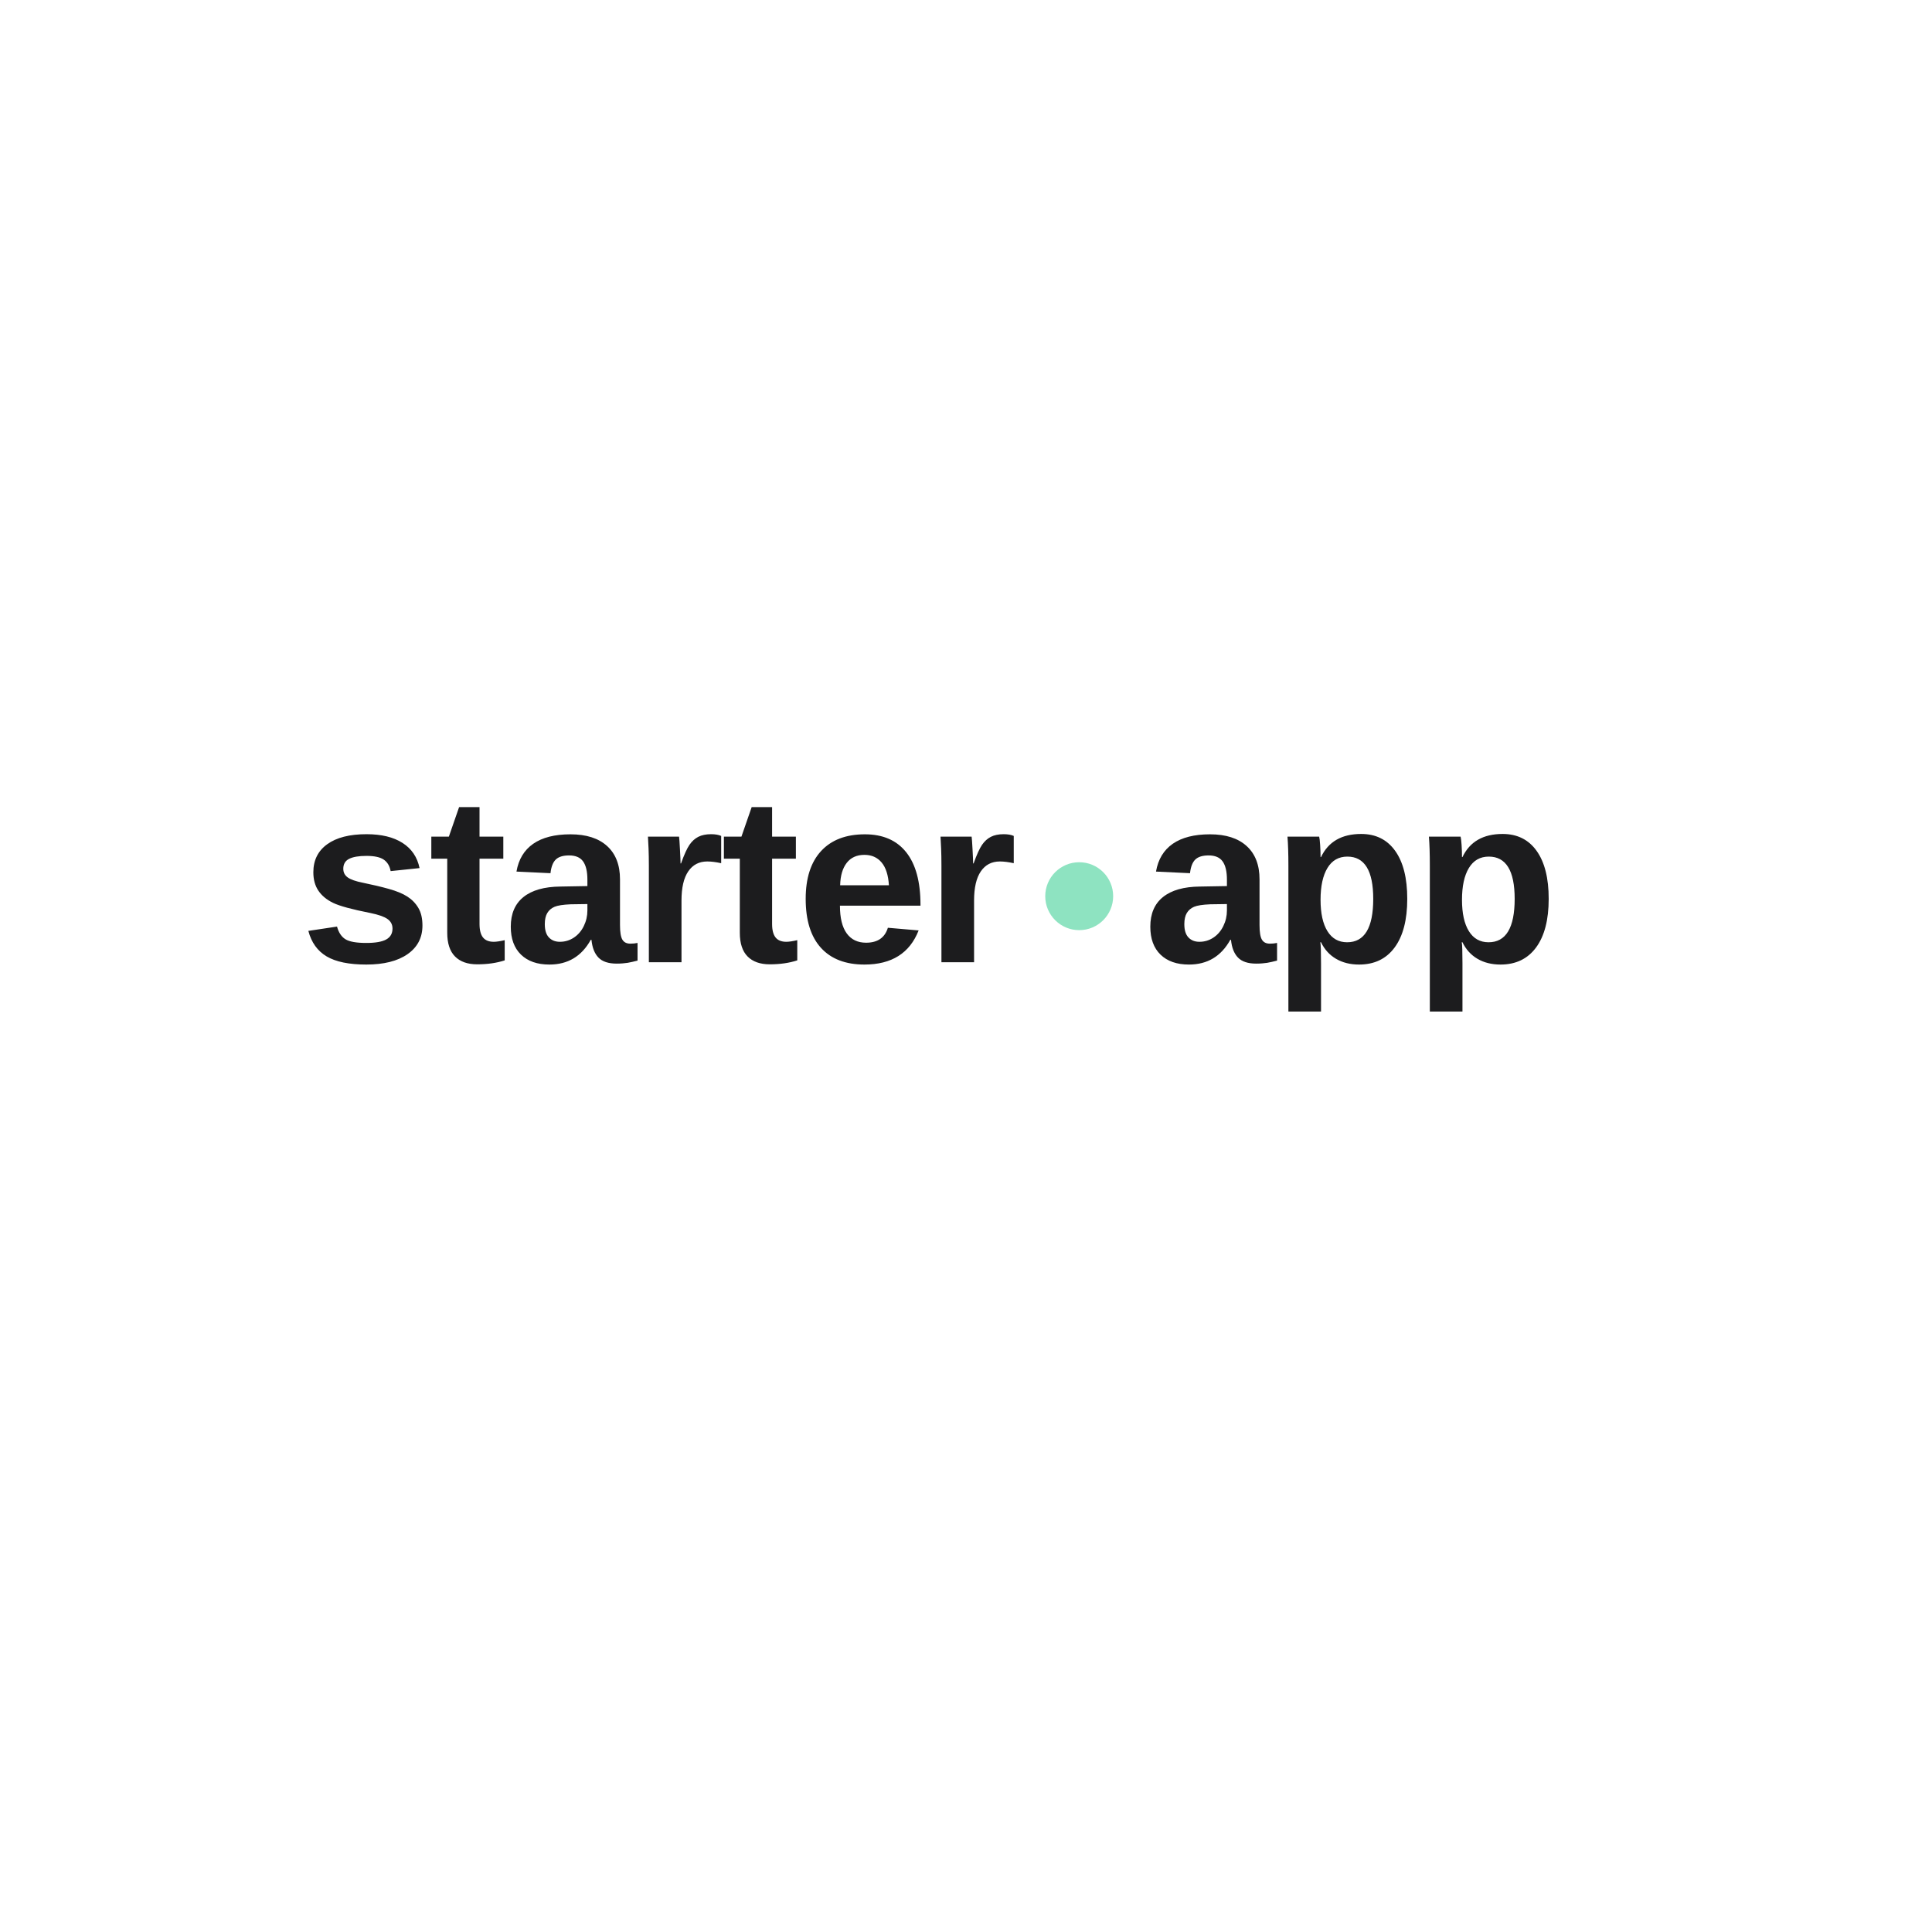
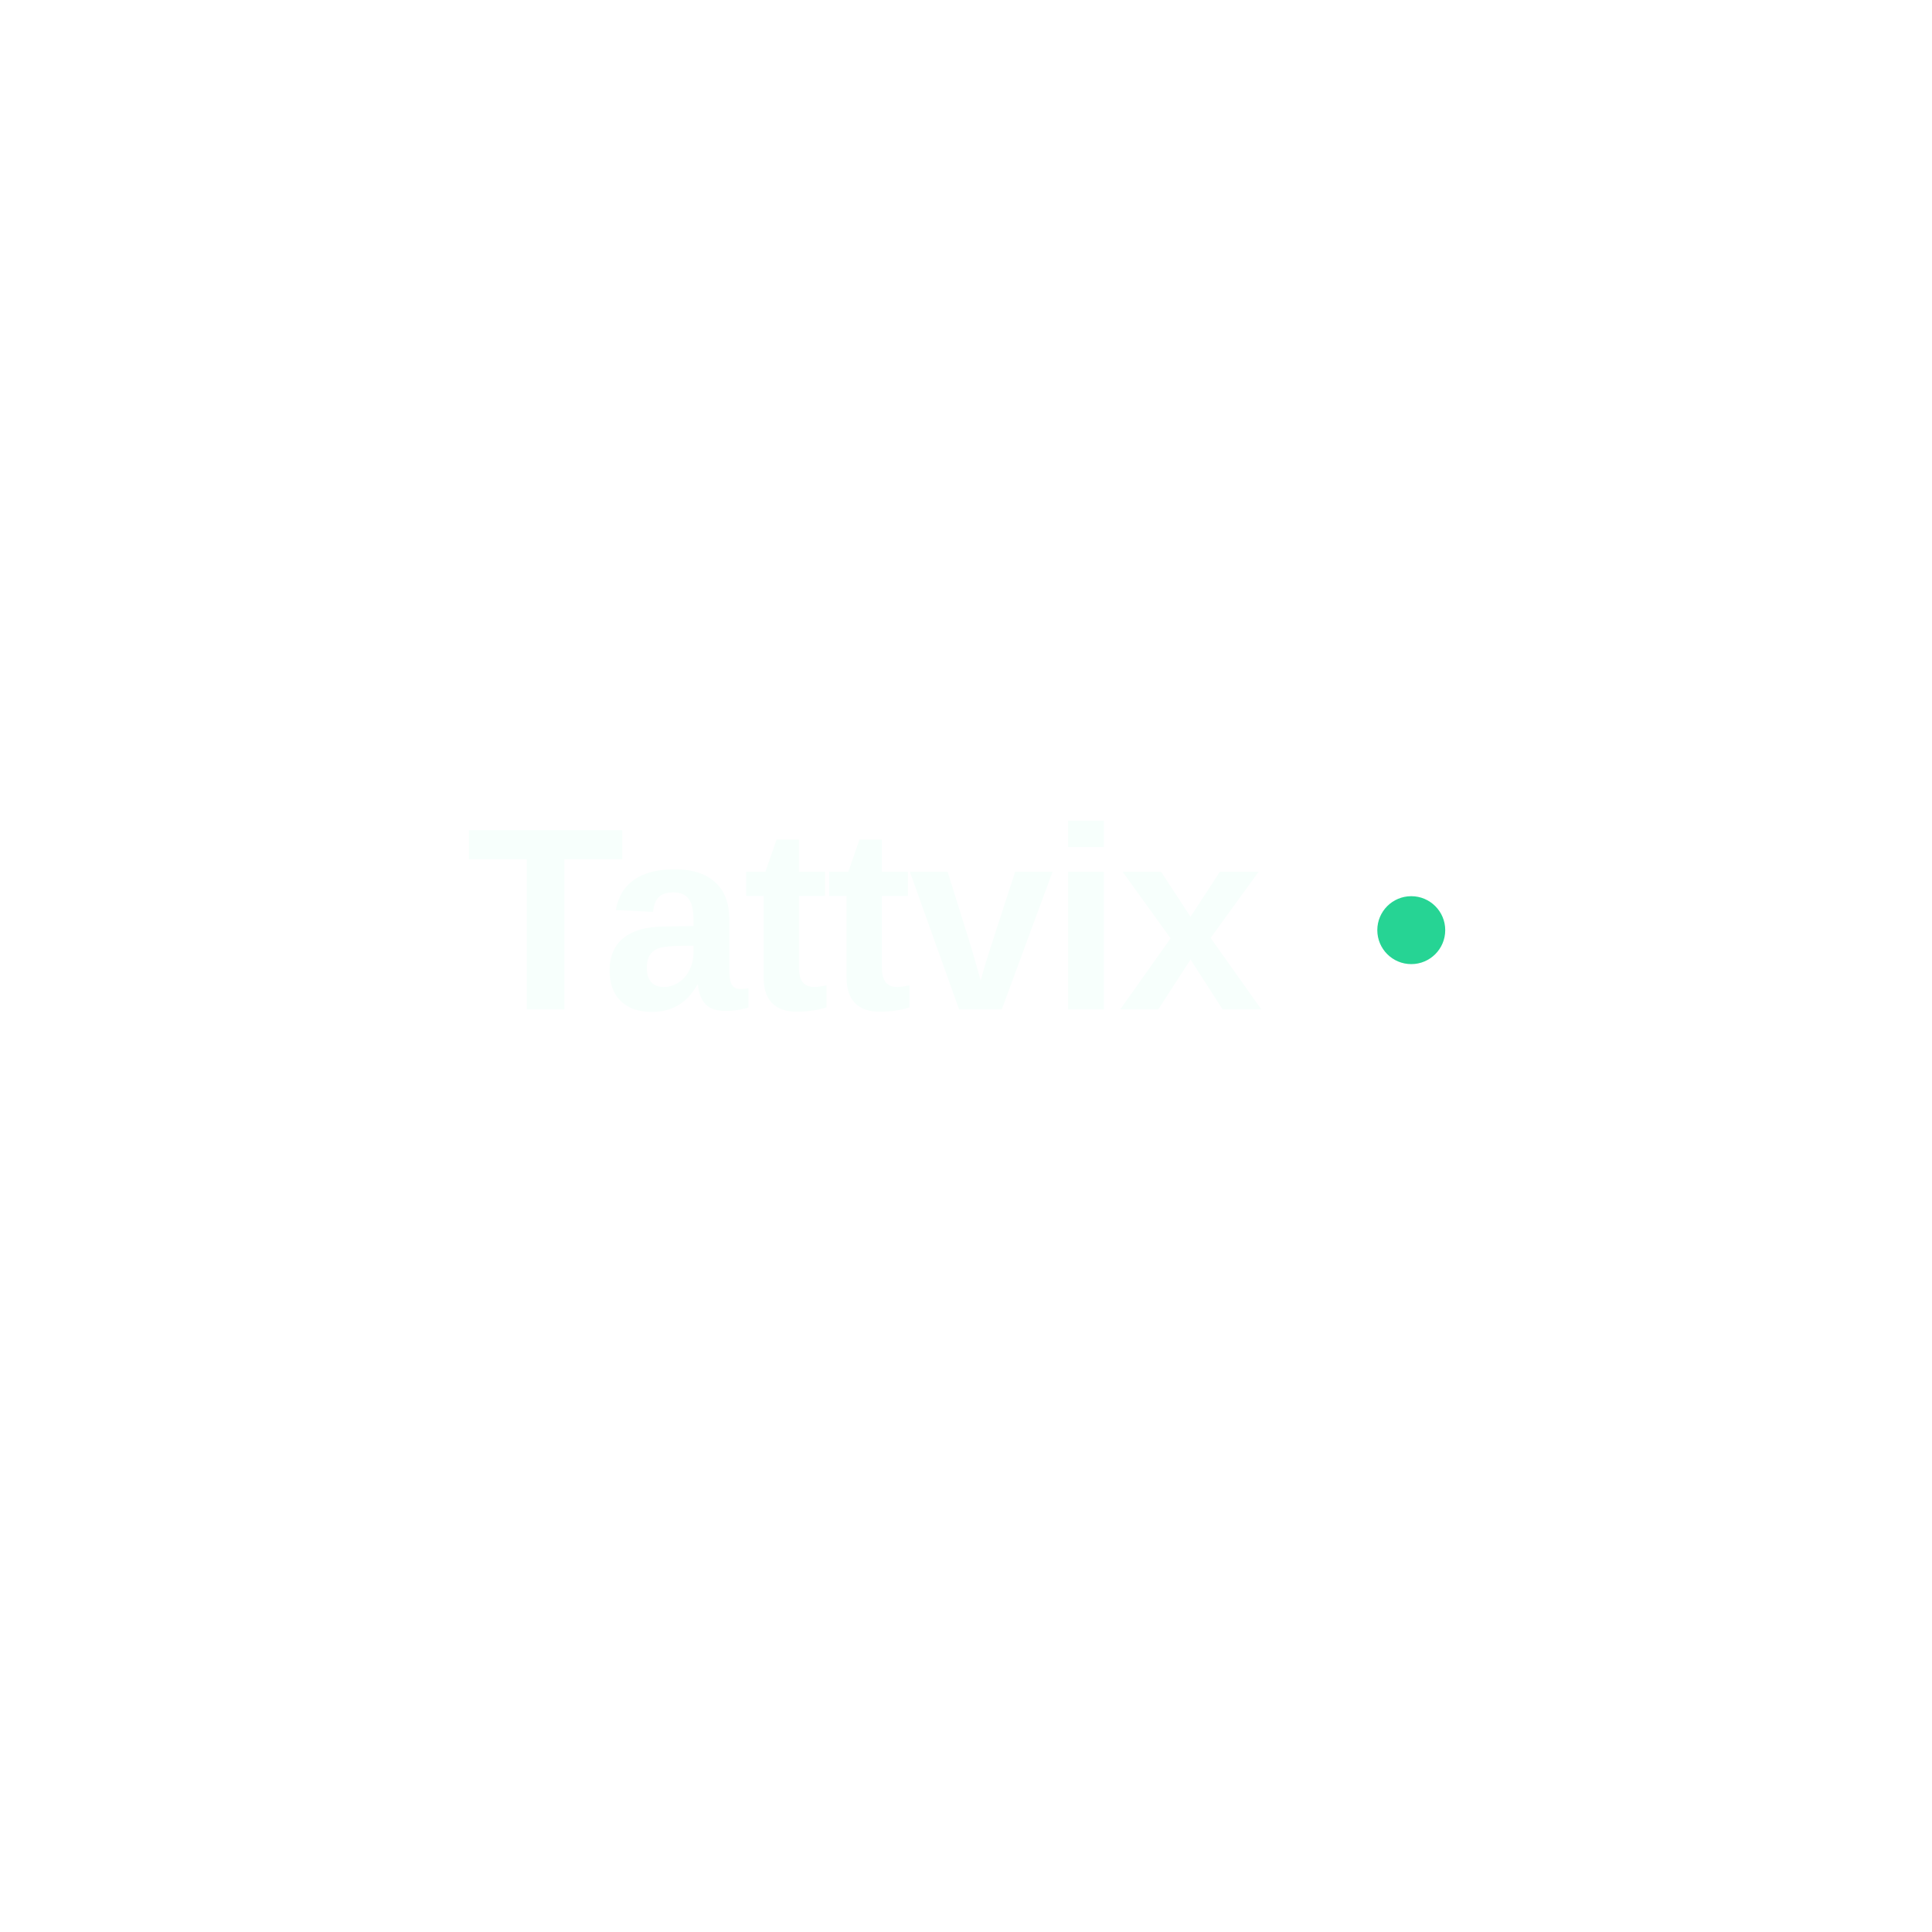
<svg xmlns="http://www.w3.org/2000/svg" width="1024" height="1024" viewBox="0 0 1024 1024" fill="none">
  <rect width="1024" height="1024" fill="none" />
-   <g aria-label="starter.app">
-     <text x="159" y="510" fill="#1C1C1E" font-family="Arial, Helvetica, sans-serif" font-size="126" font-weight="700" letter-spacing="-2">starter</text>
-     <circle cx="572" cy="475" r="18" fill="#8EE3C1" />
-     <text x="606" y="510" fill="#1C1C1E" font-family="Arial, Helvetica, sans-serif" font-size="126" font-weight="700" letter-spacing="-2">app</text>
+   <g aria-label="Tattvix">
+     <text x="247" y="535" fill="#F7FFFC" font-family="Arial, Helvetica, sans-serif" font-size="138" font-weight="700" letter-spacing="-2">Tattvix</text>
+     <circle cx="748" cy="493" r="18" fill="#26D494" />
  </g>
</svg>
